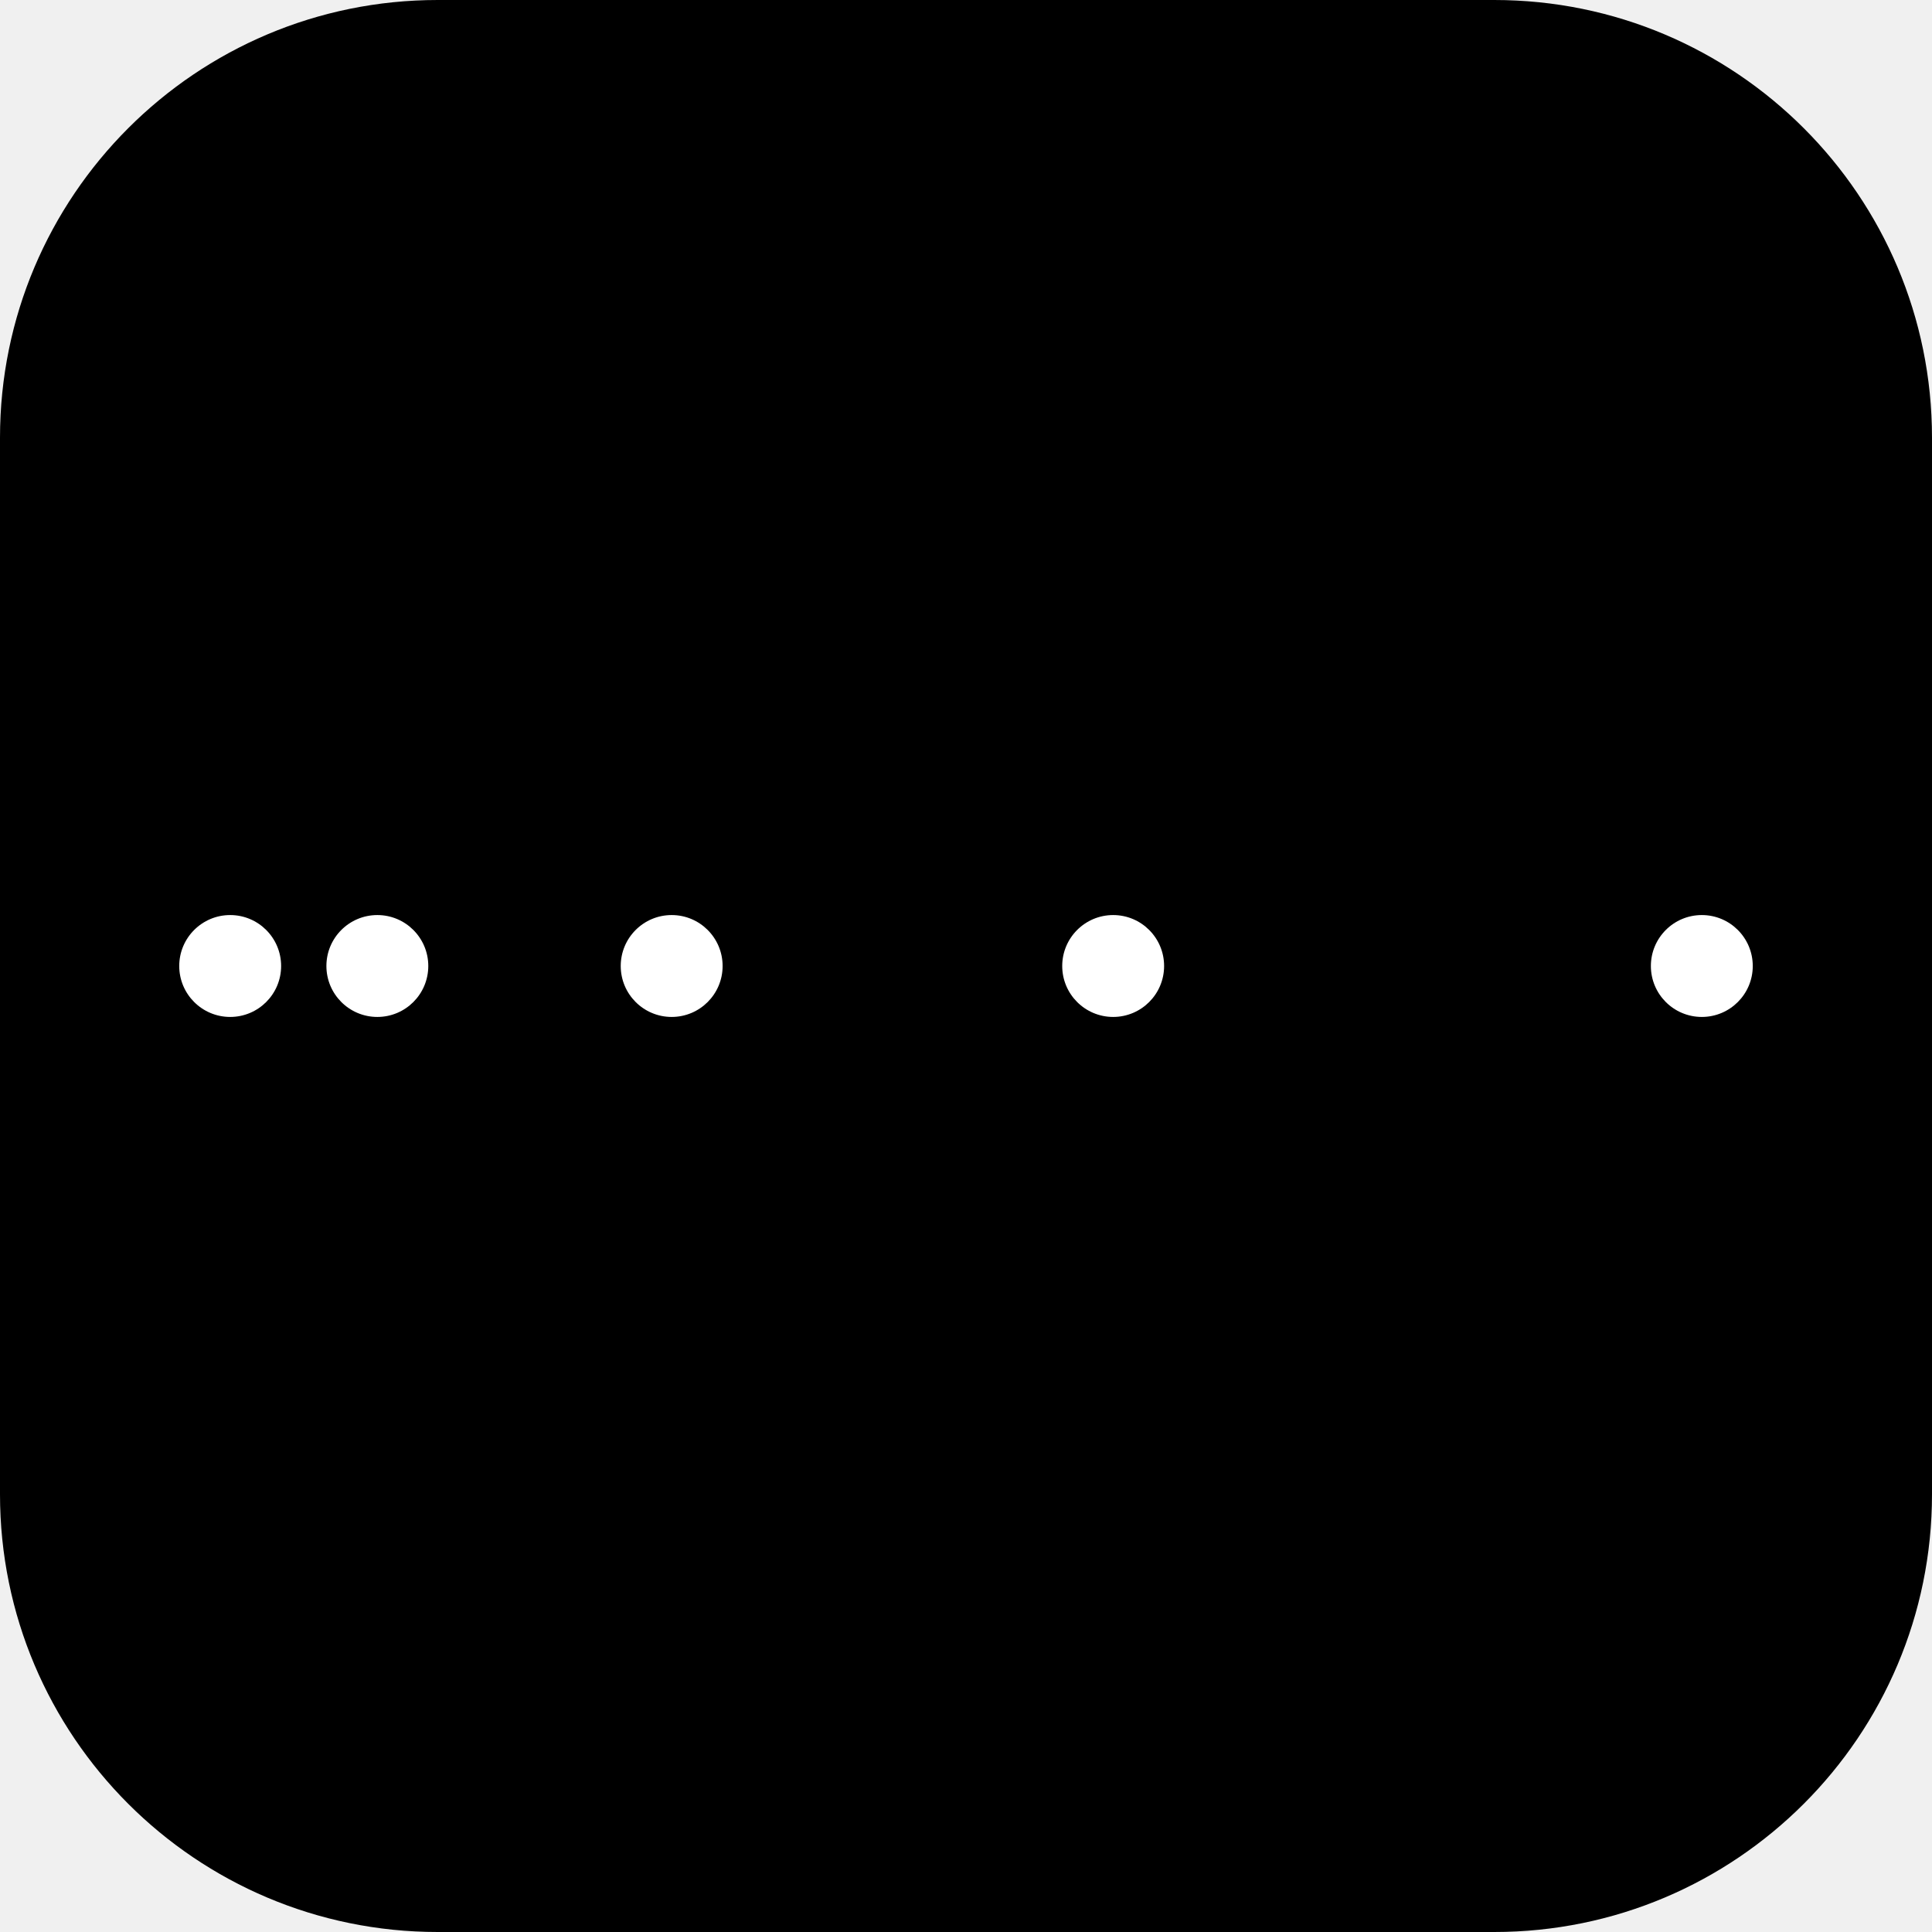
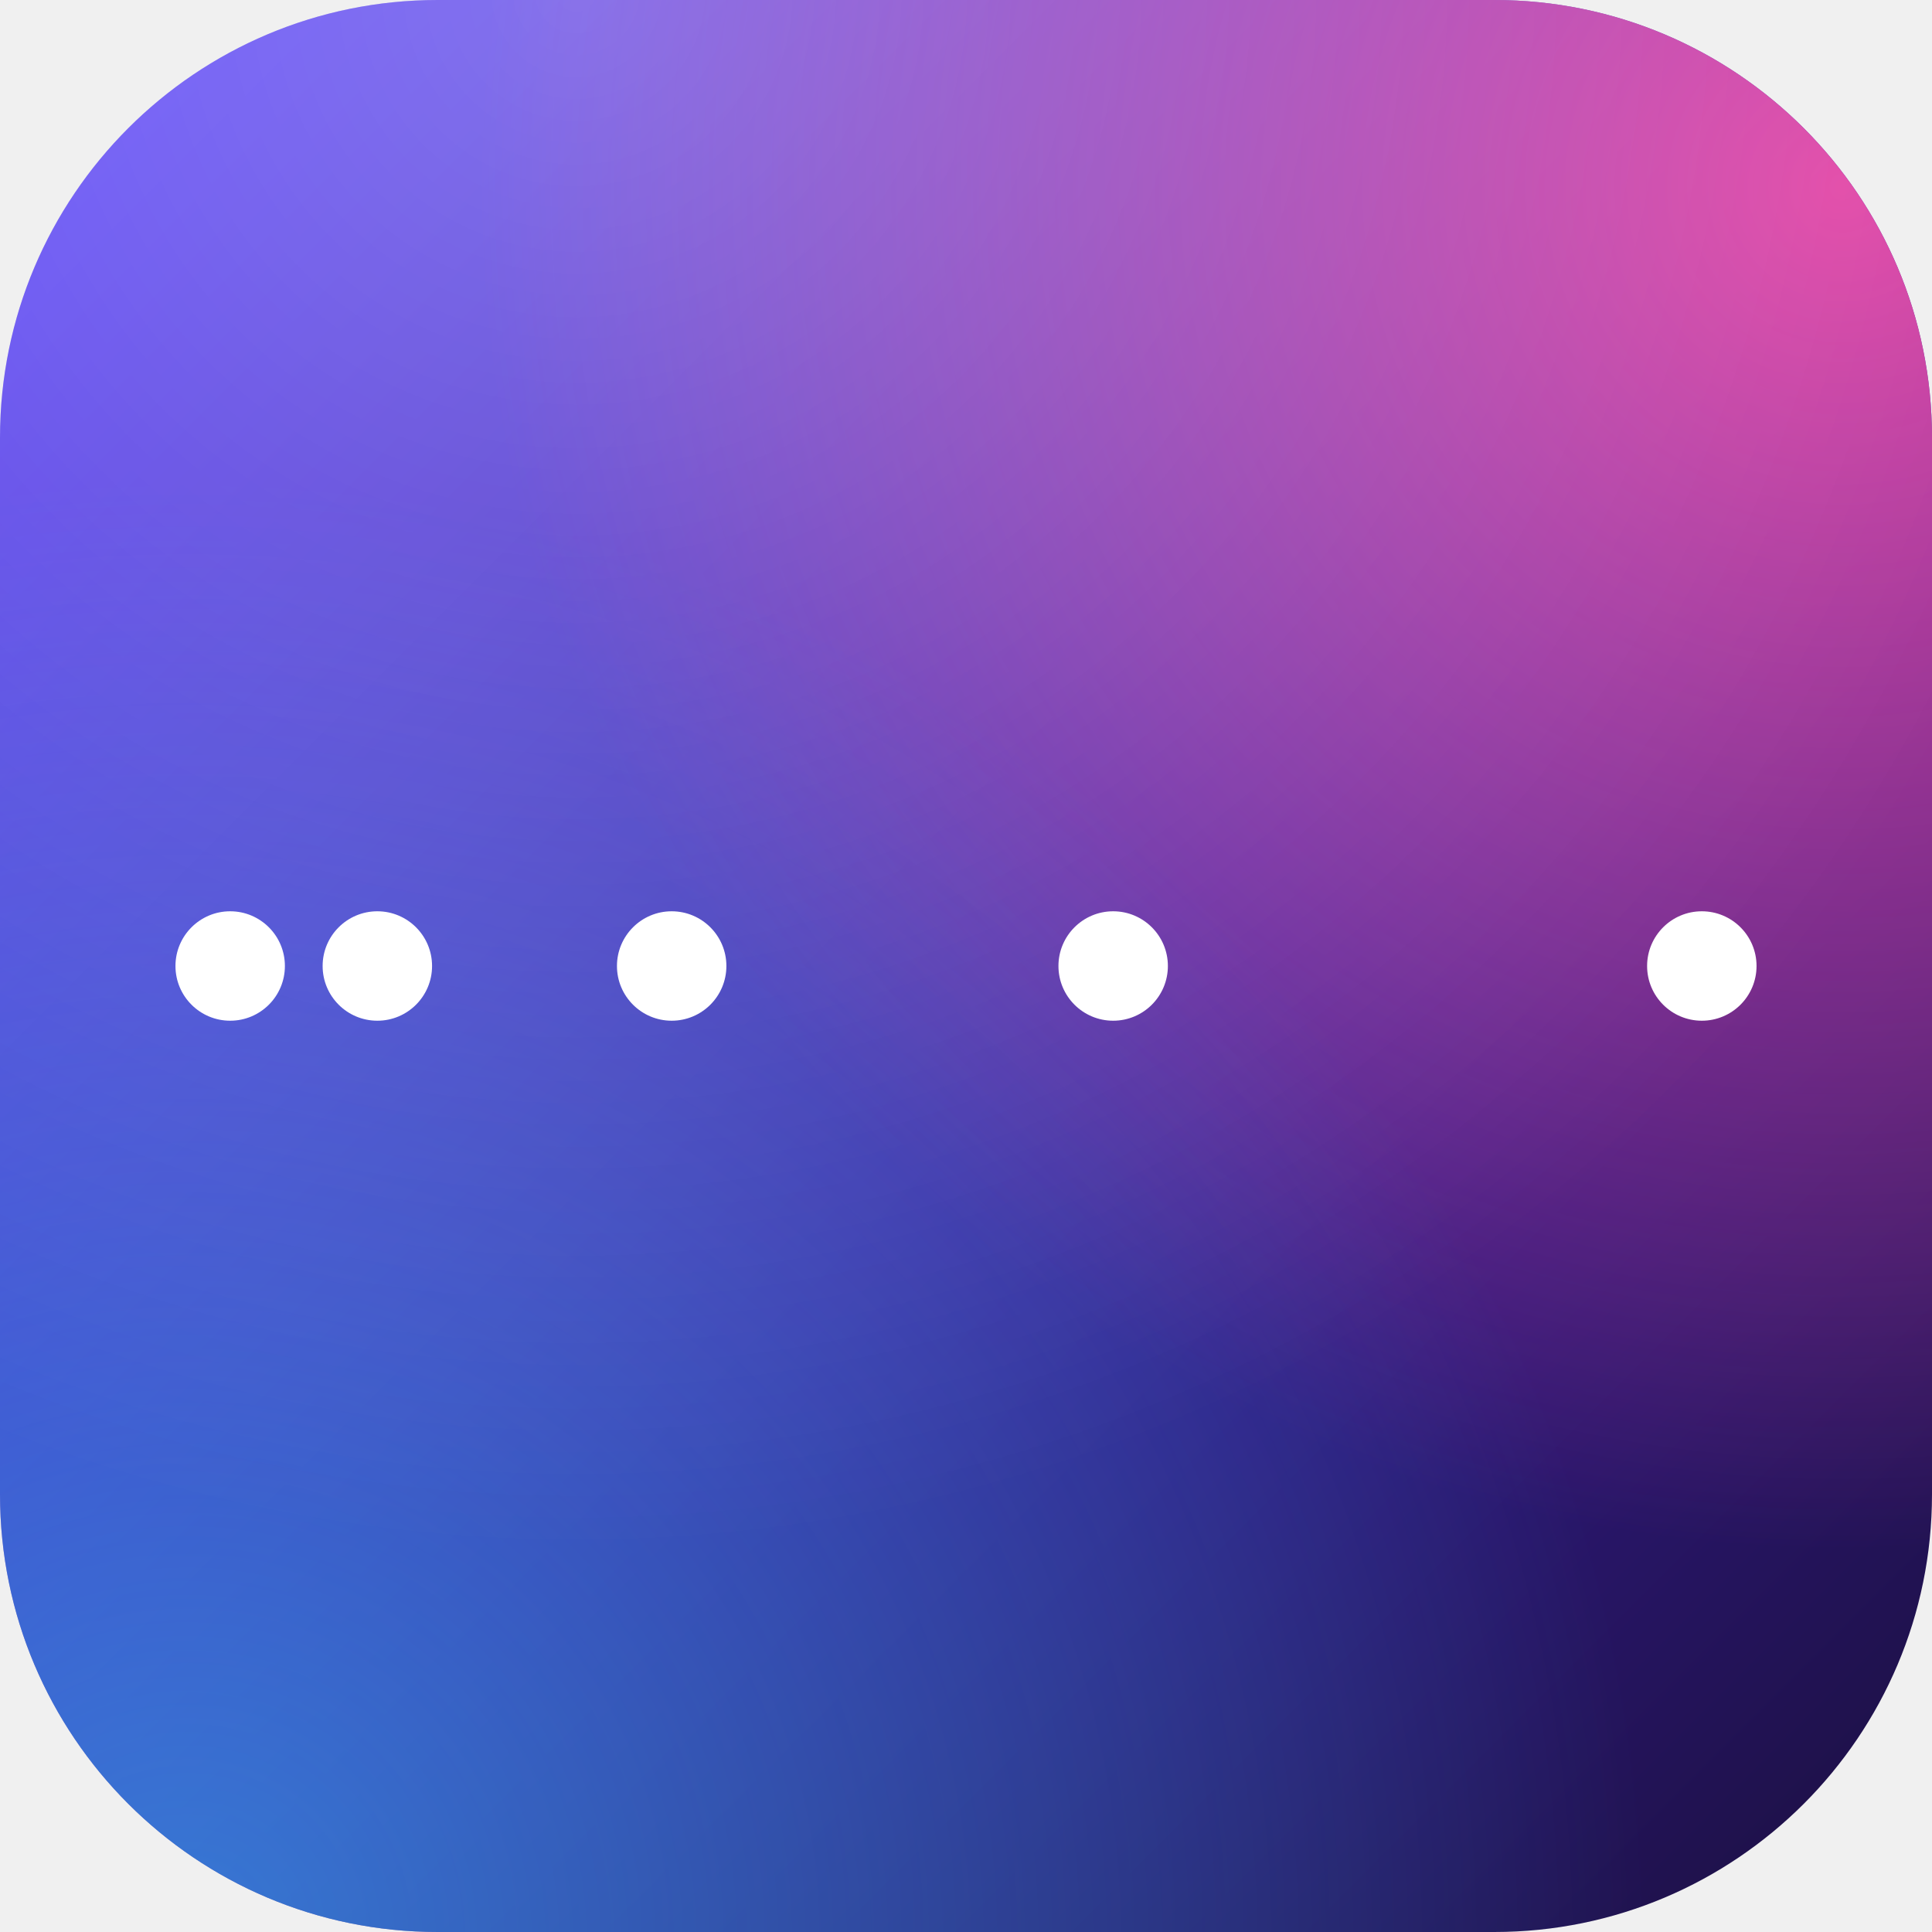
<svg xmlns="http://www.w3.org/2000/svg" viewBox="0 0 1024 1024" width="100%" height="100%" aria-hidden="true">
-   <rect width="1024" height="1024" rx="232" fill="#000" />
+   <defs>
+     <linearGradient id="fav-bg" x1="0" y1="0" x2="1" y2="1">
+       <stop offset="0" stop-color="#5B45FF" />
+       <stop offset="0.55" stop-color="#3A1E9E" />
+       <stop offset="1" stop-color="#1A0F3D" />
+     </linearGradient>
+     <radialGradient id="fav-pink" cx="0.95" cy="0.1" r="0.7">
+       <stop offset="0" stop-color="#FF4FA8" stop-opacity="0.85" />
+       <stop offset="1" stop-color="#FF4FA8" stop-opacity="0" />
+     </radialGradient>
+     <radialGradient id="fav-cyan" cx="0.1" cy="1" r="0.75">
+       <stop offset="0" stop-color="#35C2FF" stop-opacity="0.55" />
+       <stop offset="1" stop-color="#35C2FF" stop-opacity="0" />
+     </radialGradient>
+     <radialGradient id="fav-sheen" cx="0.3" cy="0" r="0.8">
+       <stop offset="0" stop-color="#fff" stop-opacity="0.28" />
+       <stop offset="1" stop-color="#fff" stop-opacity="0" />
+     </radialGradient>
+   </defs>
+   <rect width="1024" height="1024" rx="232" fill="url(#fav-bg)" />
+   <rect width="1024" height="1024" rx="232" fill="url(#fav-pink)" />
+   <rect width="1024" height="1024" rx="232" fill="url(#fav-cyan)" />
+   <rect width="1024" height="1024" rx="232" fill="url(#fav-sheen)" />
  <g transform="translate(512 512) scale(1) translate(-512 -512)">
-     <circle cx="122.0" cy="512" r="27" fill="#fff" />
-     <circle cx="200.0" cy="512" r="27" fill="#fff" />
-     <circle cx="356.0" cy="512" r="27" fill="#fff" />
-     <circle cx="590.0" cy="512" r="27" fill="#fff" />
-     <circle cx="902.0" cy="512" r="27" fill="#fff" />
+     <circle cx="122.0" cy="512" r="29" fill="#fff" />
+     <circle cx="200.0" cy="512" r="29" fill="#fff" />
+     <circle cx="356.0" cy="512" r="29" fill="#fff" />
+     <circle cx="590.0" cy="512" r="29" fill="#fff" />
+     <circle cx="902.0" cy="512" r="29" fill="#fff" />
  </g>
</svg>
